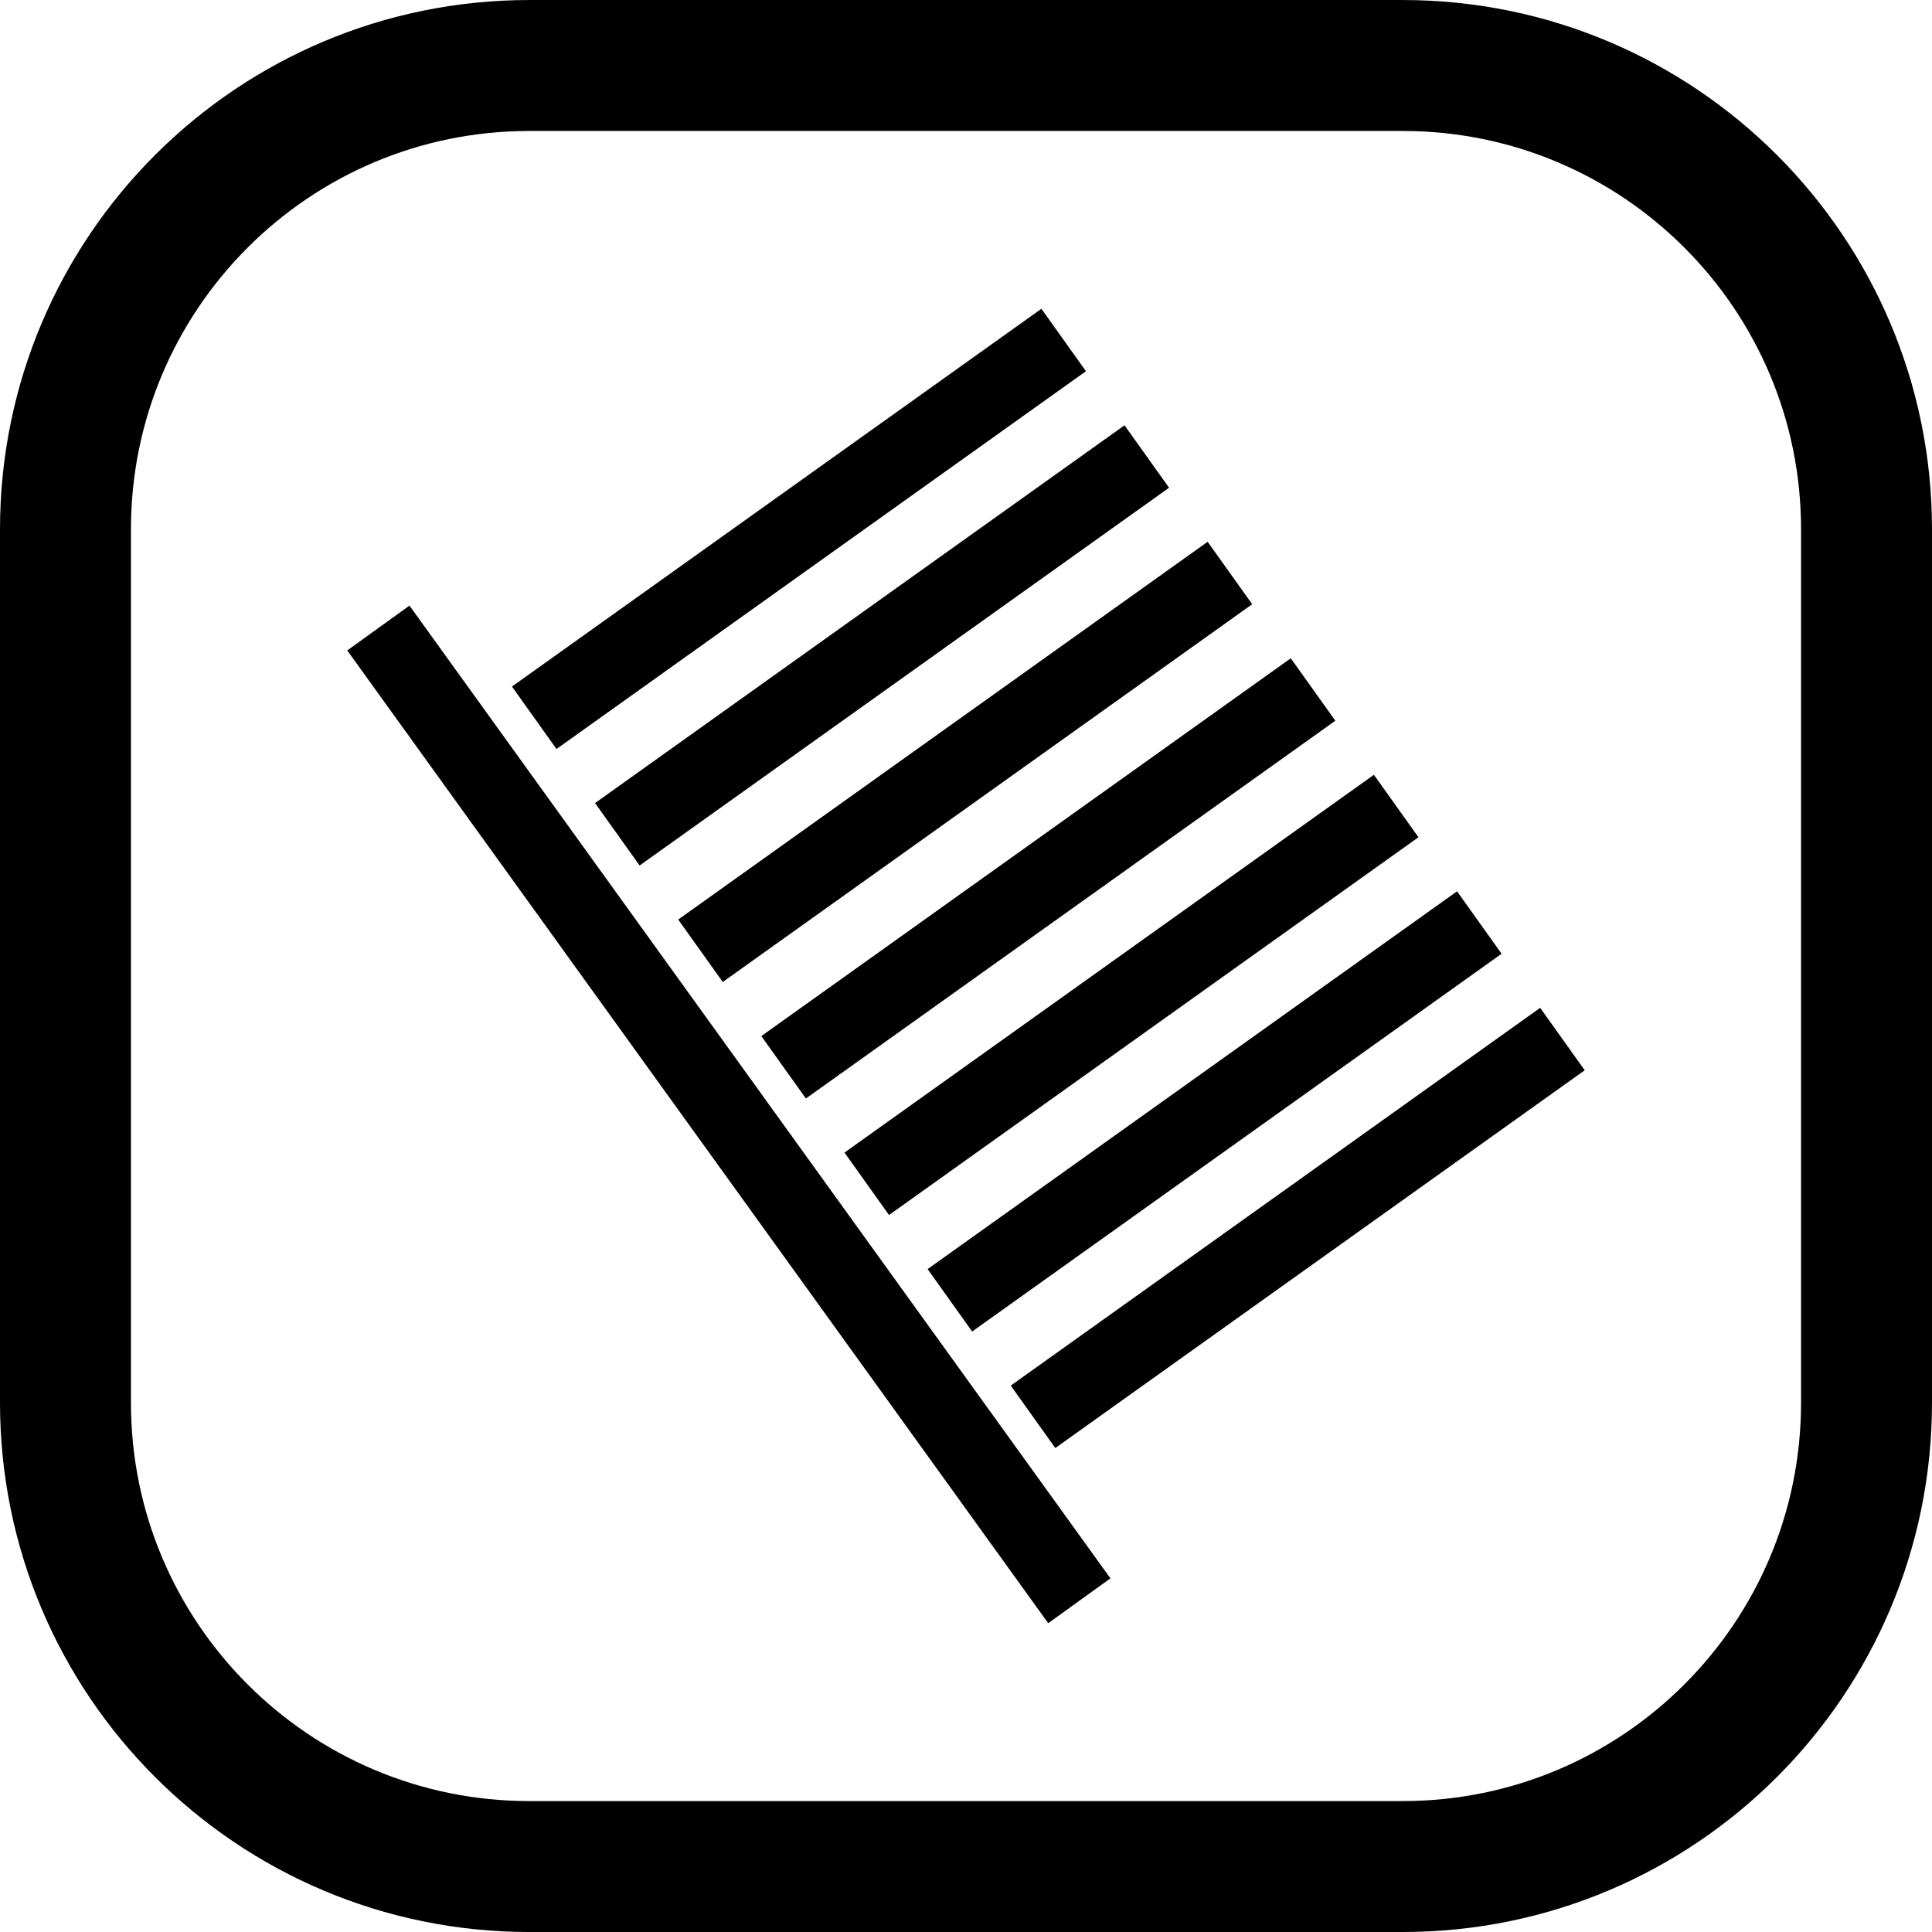
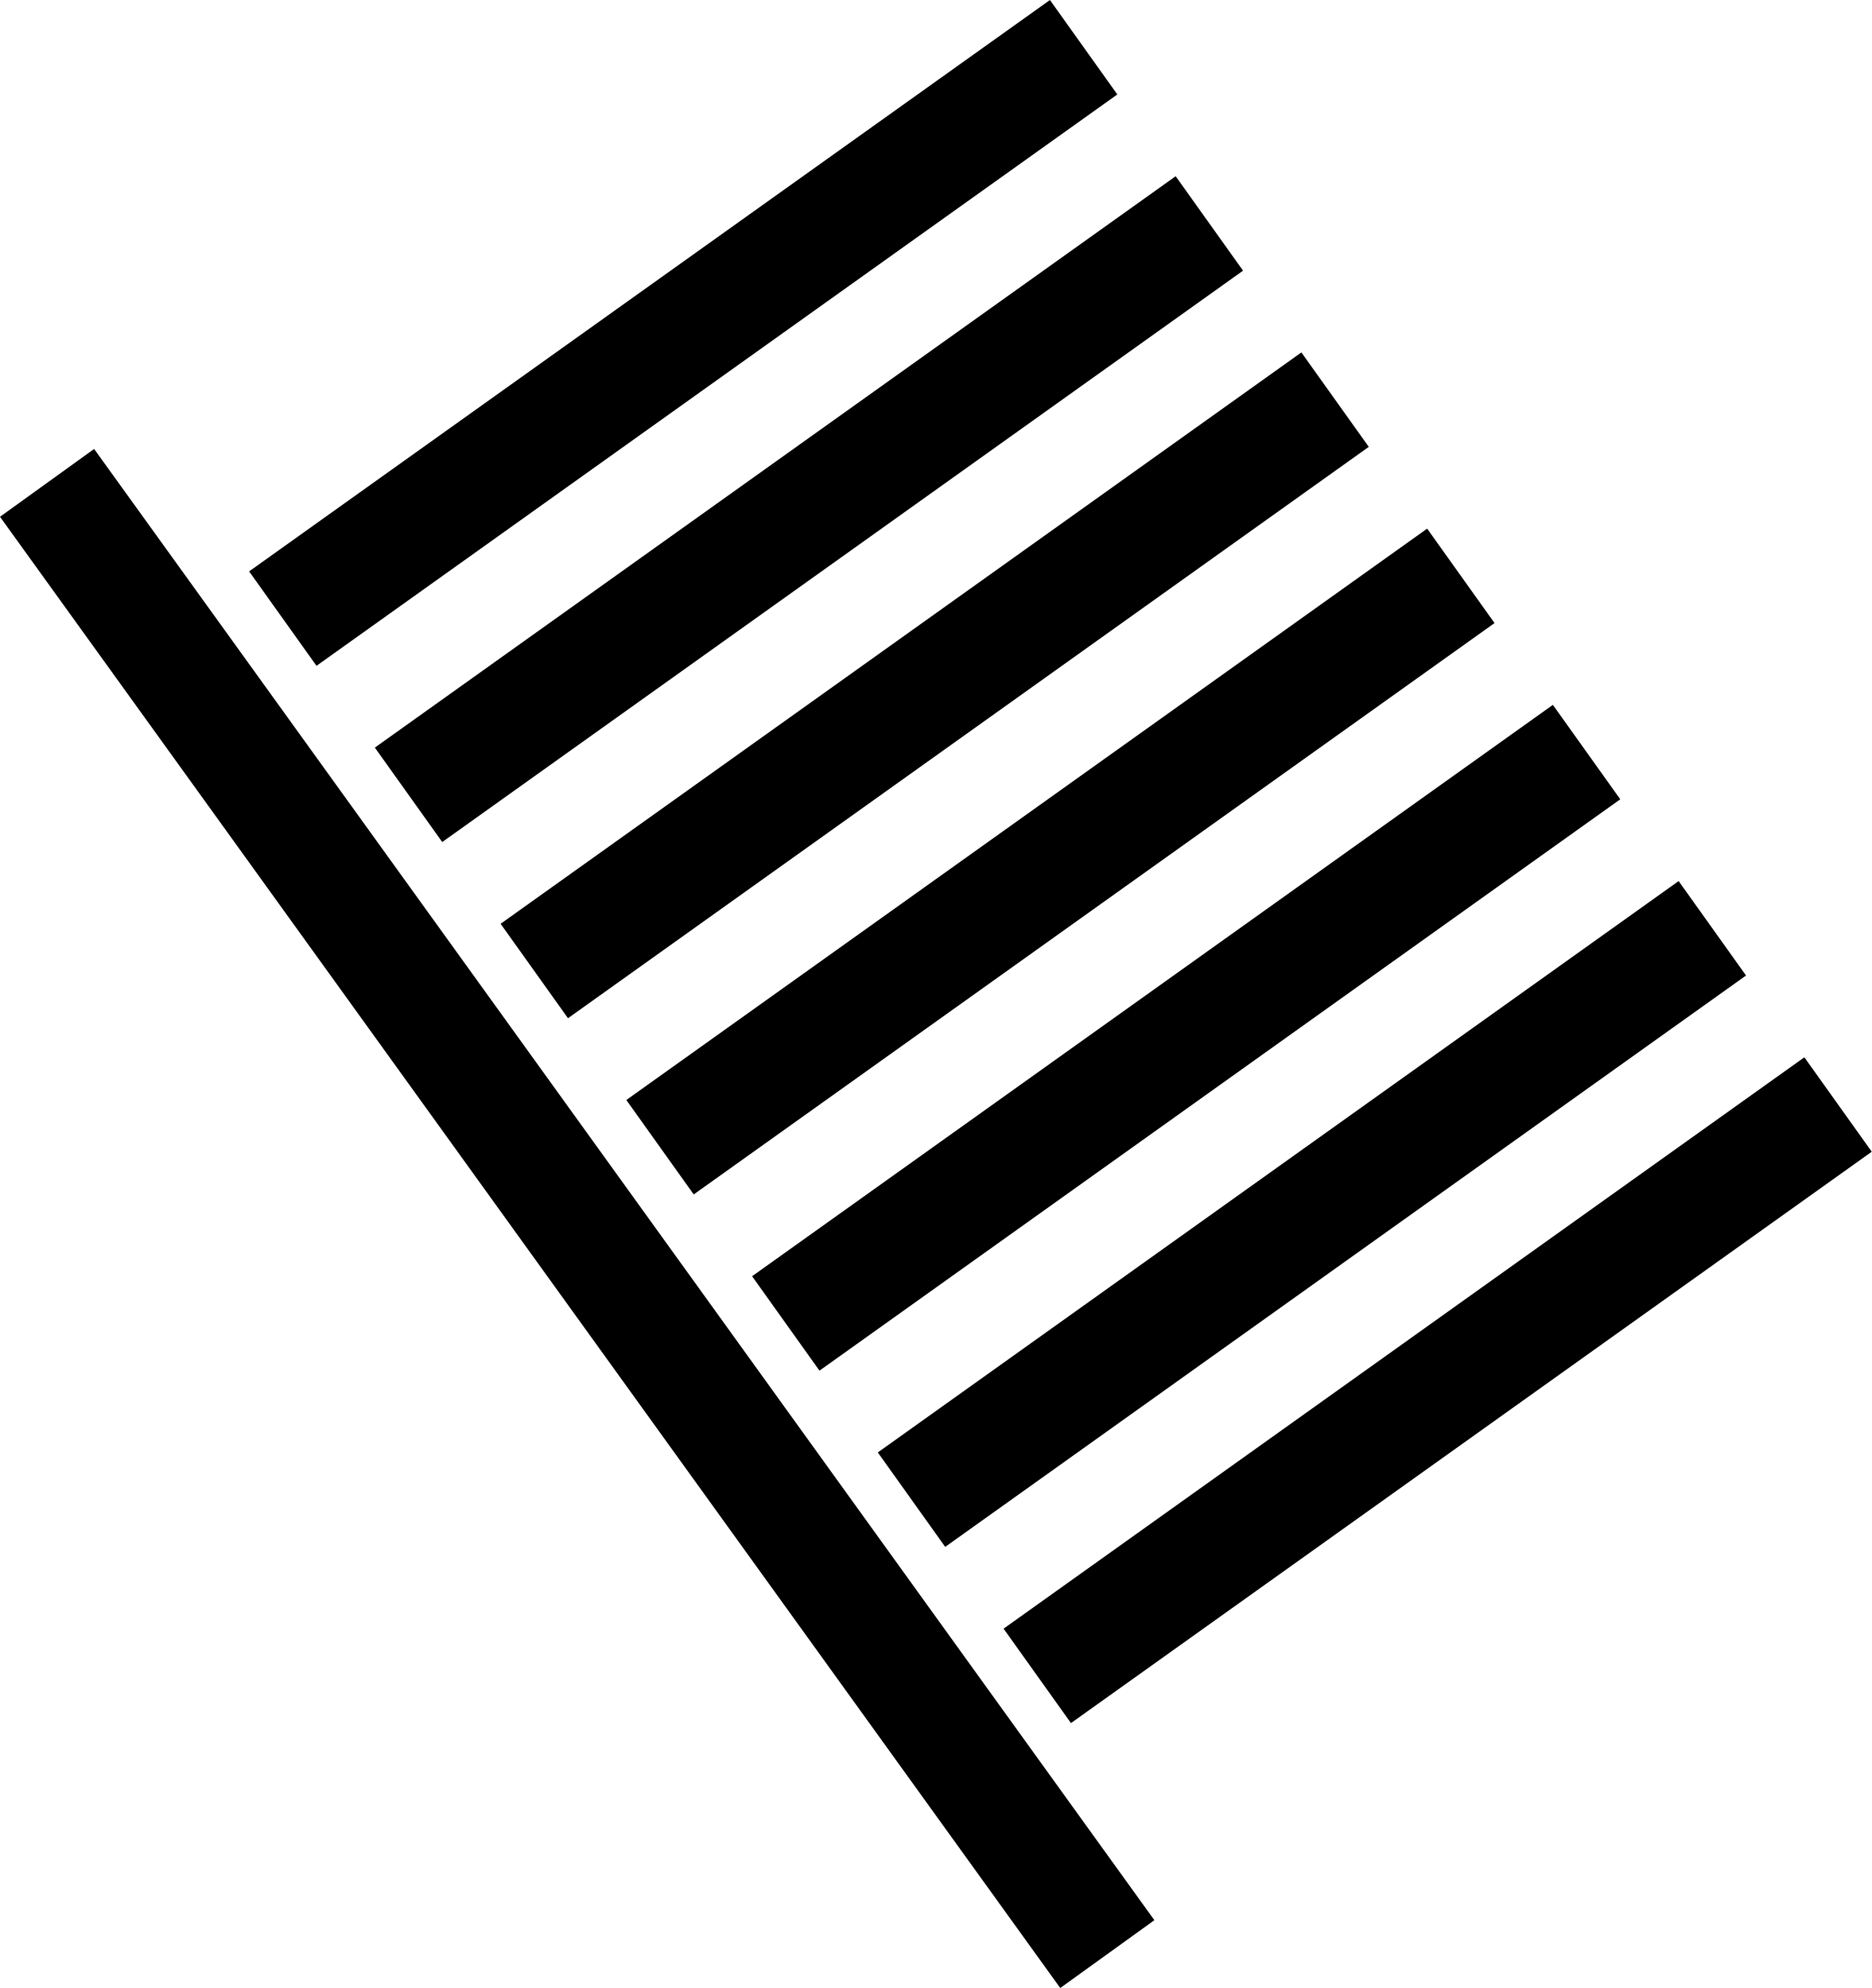
- <svg xmlns="http://www.w3.org/2000/svg" width="44.6mm" height="44.6mm" viewBox="0 0 44.6 44.6" version="1.1" id="svg1">
+ <svg xmlns="http://www.w3.org/2000/svg" width="28.567mm" height="30.343mm" viewBox="0 0 28.567 30.343" version="1.1" id="svg1" xml:space="preserve">
  <defs id="defs1" />
-   <g id="layer1" transform="translate(-132.8875,-114.0301)">
-     <g id="g2" transform="matrix(0.5857258,0,0,0.5857258,111.3615,54.45605)">
-       <path style="fill:none;stroke:#000000;stroke-width:3.023" d="M 57.806,129.999 78.673,115.11" id="path1" />
-       <path style="fill:none;stroke:#000000;stroke-width:3.023" d="M 61.082,134.591 81.949,119.702" id="path1-8" />
-       <path style="fill:none;stroke:#000000;stroke-width:3.023" d="M 64.359,139.182 85.225,124.293" id="path1-8-5" />
-       <path style="fill:none;stroke:#000000;stroke-width:3.023" d="M 67.635,143.774 88.502,128.885" id="path1-8-1" />
-       <path style="fill:none;stroke:#000000;stroke-width:3.023" d="M 70.912,148.366 91.778,133.477" id="path1-8-7" />
-       <path style="fill:none;stroke:#000000;stroke-width:3.023" d="M 74.188,152.958 95.055,138.069" id="path1-8-7-2" />
-       <path style="fill:none;stroke:#000000;stroke-width:3.023" d="M 77.465,157.55 98.331,142.661" id="path1-8-7-1" />
-       <path style="fill:none;stroke:#000000;stroke-width:3.023" d="m 51.663,126.462 27.627,38.338" id="path2" />
+   <g id="layer1" transform="translate(-285.4114,-126.5372)">
+     <g id="g2-7" transform="matrix(0.5857258,0,0,0.5857258,255.8693,59.83521)">
+       <path style="fill:none;stroke:#000000;stroke-width:3.023" d="M 57.806,129.999 78.673,115.11" id="path1-5" />
+       <path style="fill:none;stroke:#000000;stroke-width:3.023" d="M 61.082,134.591 81.949,119.702" id="path1-8-4" />
+       <path style="fill:none;stroke:#000000;stroke-width:3.023" d="M 64.359,139.182 85.225,124.293" id="path1-8-5-1" />
+       <path style="fill:none;stroke:#000000;stroke-width:3.023" d="M 67.635,143.774 88.502,128.885" id="path1-8-1-2" />
+       <path style="fill:none;stroke:#000000;stroke-width:3.023" d="M 70.912,148.366 91.778,133.477" id="path1-8-7-0" />
+       <path style="fill:none;stroke:#000000;stroke-width:3.023" d="M 74.188,152.958 95.055,138.069" id="path1-8-7-2-0" />
+       <path style="fill:none;stroke:#000000;stroke-width:3.023" d="M 77.465,157.55 98.331,142.661" id="path1-8-7-1-14" />
+       <path style="fill:none;stroke:#000000;stroke-width:3.023" d="m 51.663,126.462 27.627,38.338" id="path2-6" />
    </g>
-     <rect style="fill:none;stroke:#000000;stroke-width:3.023;stroke-linejoin:miter;stroke-dasharray:none;stroke-opacity:1" id="rect2-7-3" width="41.577" height="41.577" x="134.399" y="115.542" ry="10.707" />
  </g>
</svg>
